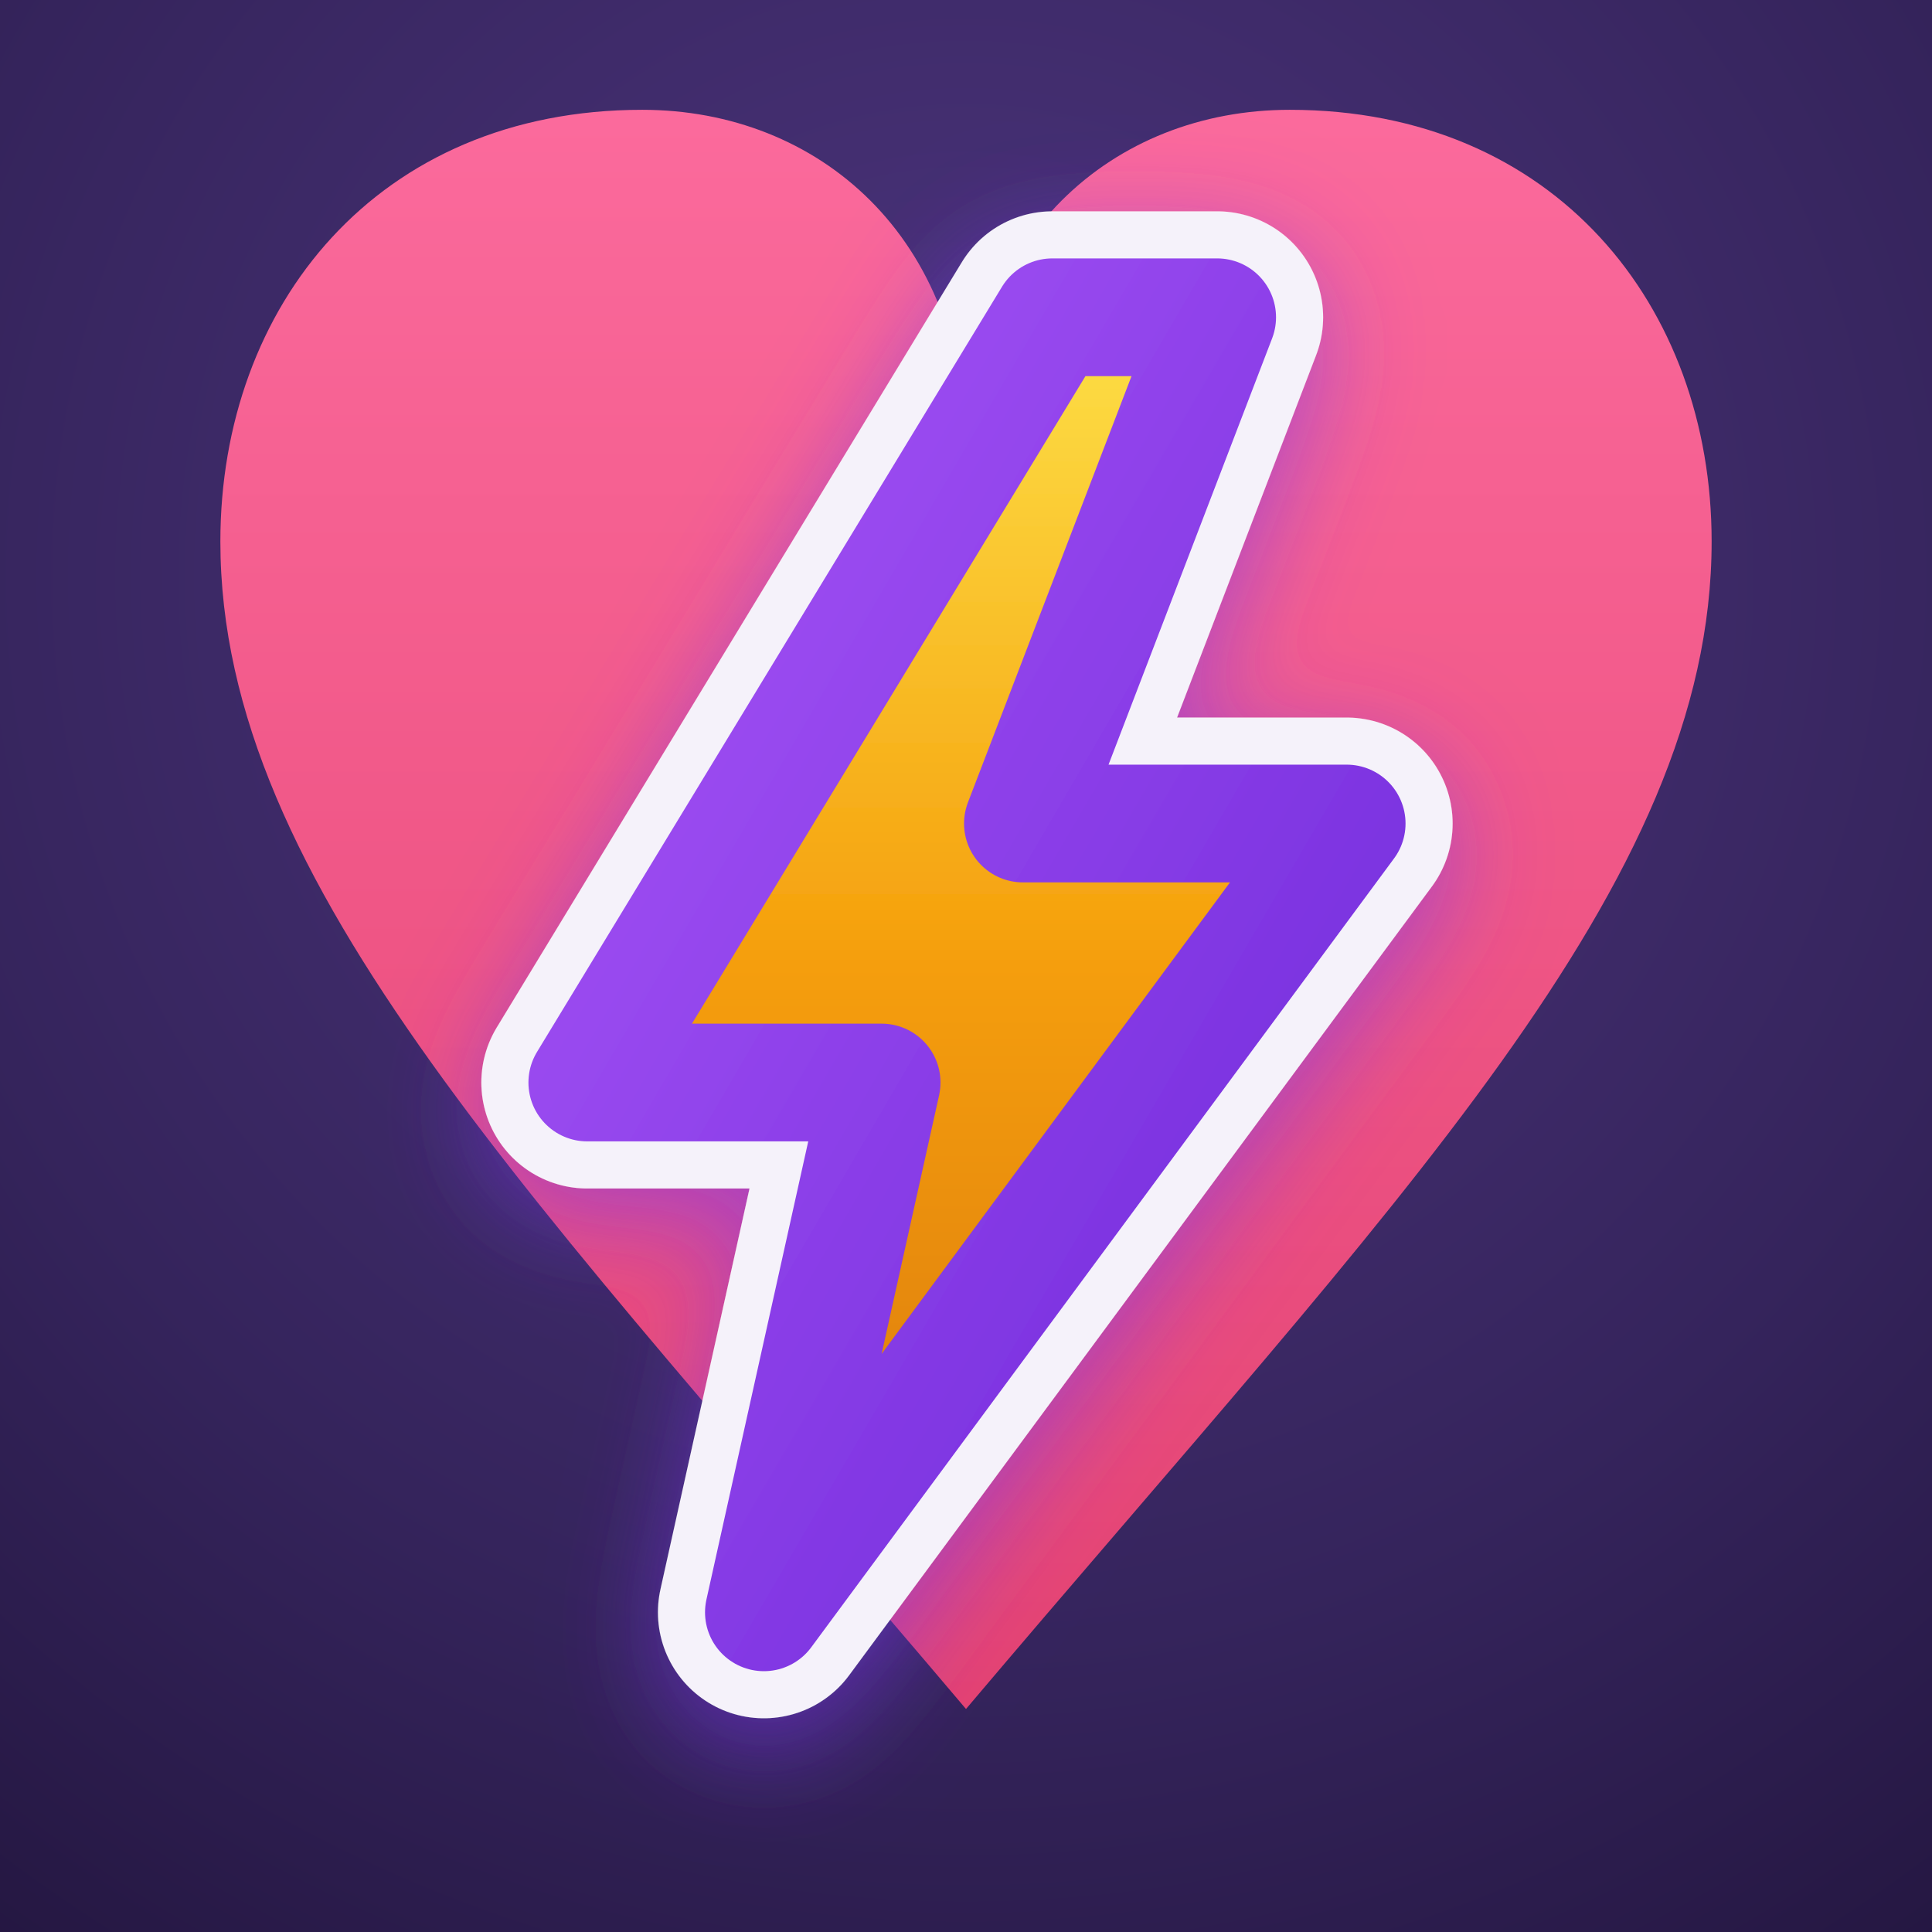
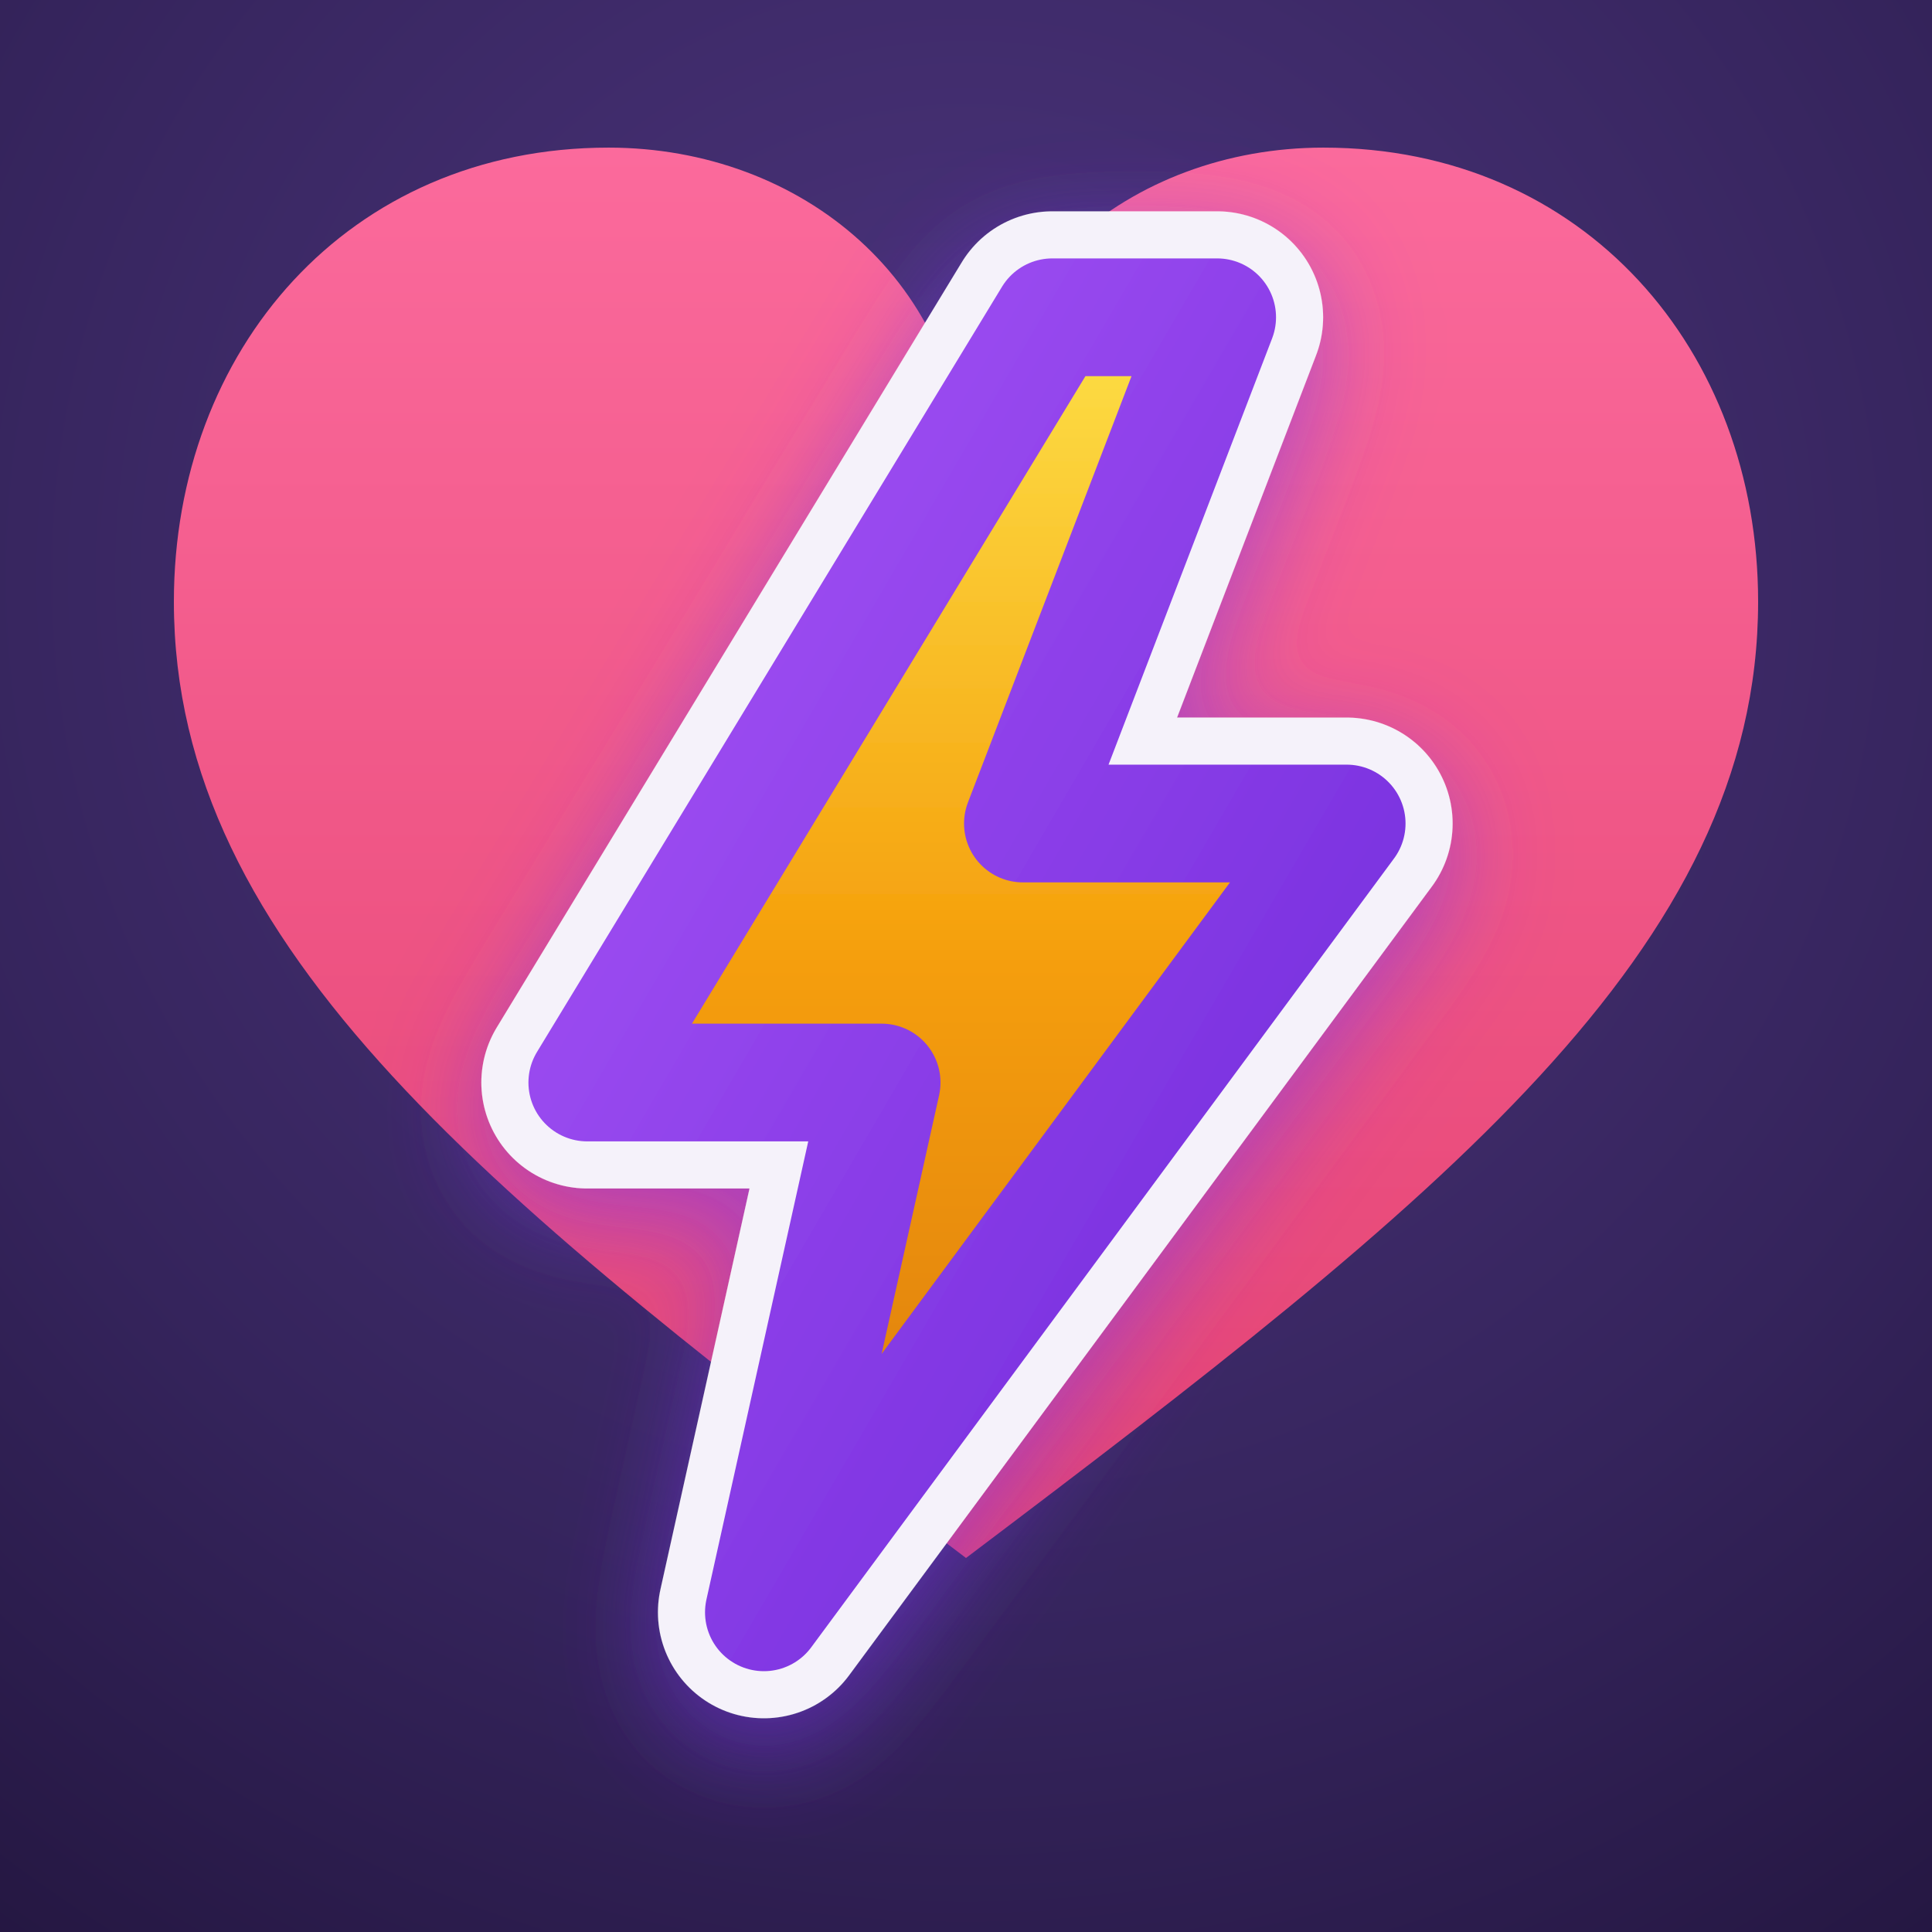
<svg xmlns="http://www.w3.org/2000/svg" width="512" height="512" viewBox="0 0 512 512">
  <defs>
    <radialGradient id="bgr" cx="0.5" cy="0.3" r="1.0">
      <stop offset="0" stop-color="#4d357e" />
      <stop offset="0.55" stop-color="#35245c" />
      <stop offset="1" stop-color="#1d1136" />
    </radialGradient>
    <linearGradient id="bolt" x1="0" y1="0" x2="0" y2="1">
      <stop offset="0" stop-color="#fde047" />
      <stop offset="0.5" stop-color="#f59e0b" />
      <stop offset="1" stop-color="#d97706" />
    </linearGradient>
    <linearGradient id="edge" x1="0" y1="0" x2="1" y2="1">
      <stop offset="0" stop-color="#a855f7" />
      <stop offset="1" stop-color="#6d28d9" />
    </linearGradient>
    <linearGradient id="hpink" x1="0" y1="0" x2="0" y2="1">
      <stop offset="0" stop-color="#ff6b9d" />
      <stop offset="1" stop-color="#e84371" />
    </linearGradient>
    <filter id="sh" x="-30%" y="-30%" width="160%" height="160%">
      <feDropShadow dx="0" dy="10" stdDeviation="18" flood-color="#7c3aed" flood-opacity="0.6" />
    </filter>
  </defs>
  <rect width="512" height="512" fill="url(#bgr)" />
-   <path transform="translate(256 241) scale(1.3) translate(-256 -241)" d="M256 148 C256 104 226 78 190 78 C136 78 104 118 104 166 C104 236 168 300 256 404 C344 300 408 236 408 166 C408 118 376 78 322 78 C286 78 256 104 256 148 Z" fill="url(#hpink)" opacity="0.98" />
+   <path transform="translate(256 226) scale(1.28) translate(-256 -226)" d="M256 150 C256 108 222 80 182 80 C128 80 92 122 92 174 C92 246 158 298 256 372 C354 298 420 246 420 174 C420 122 384 80 330 80 C290 80 256 108 256 150 Z" fill="url(#hpink)" opacity="0.98" />
  <g transform="translate(48 56) scale(0.78)" filter="url(#sh)">
    <path d="M296 36 L138 296 L238 296 L198 476 L396 208 L286 208 L352 36 Z" fill="none" stroke="#f5f2fa" stroke-width="72" stroke-linejoin="round" />
    <path d="M296 36 L138 296 L238 296 L198 476 L396 208 L286 208 L352 36 Z" fill="url(#bolt)" stroke="url(#edge)" stroke-width="40" stroke-linejoin="round" />
  </g>
</svg>
